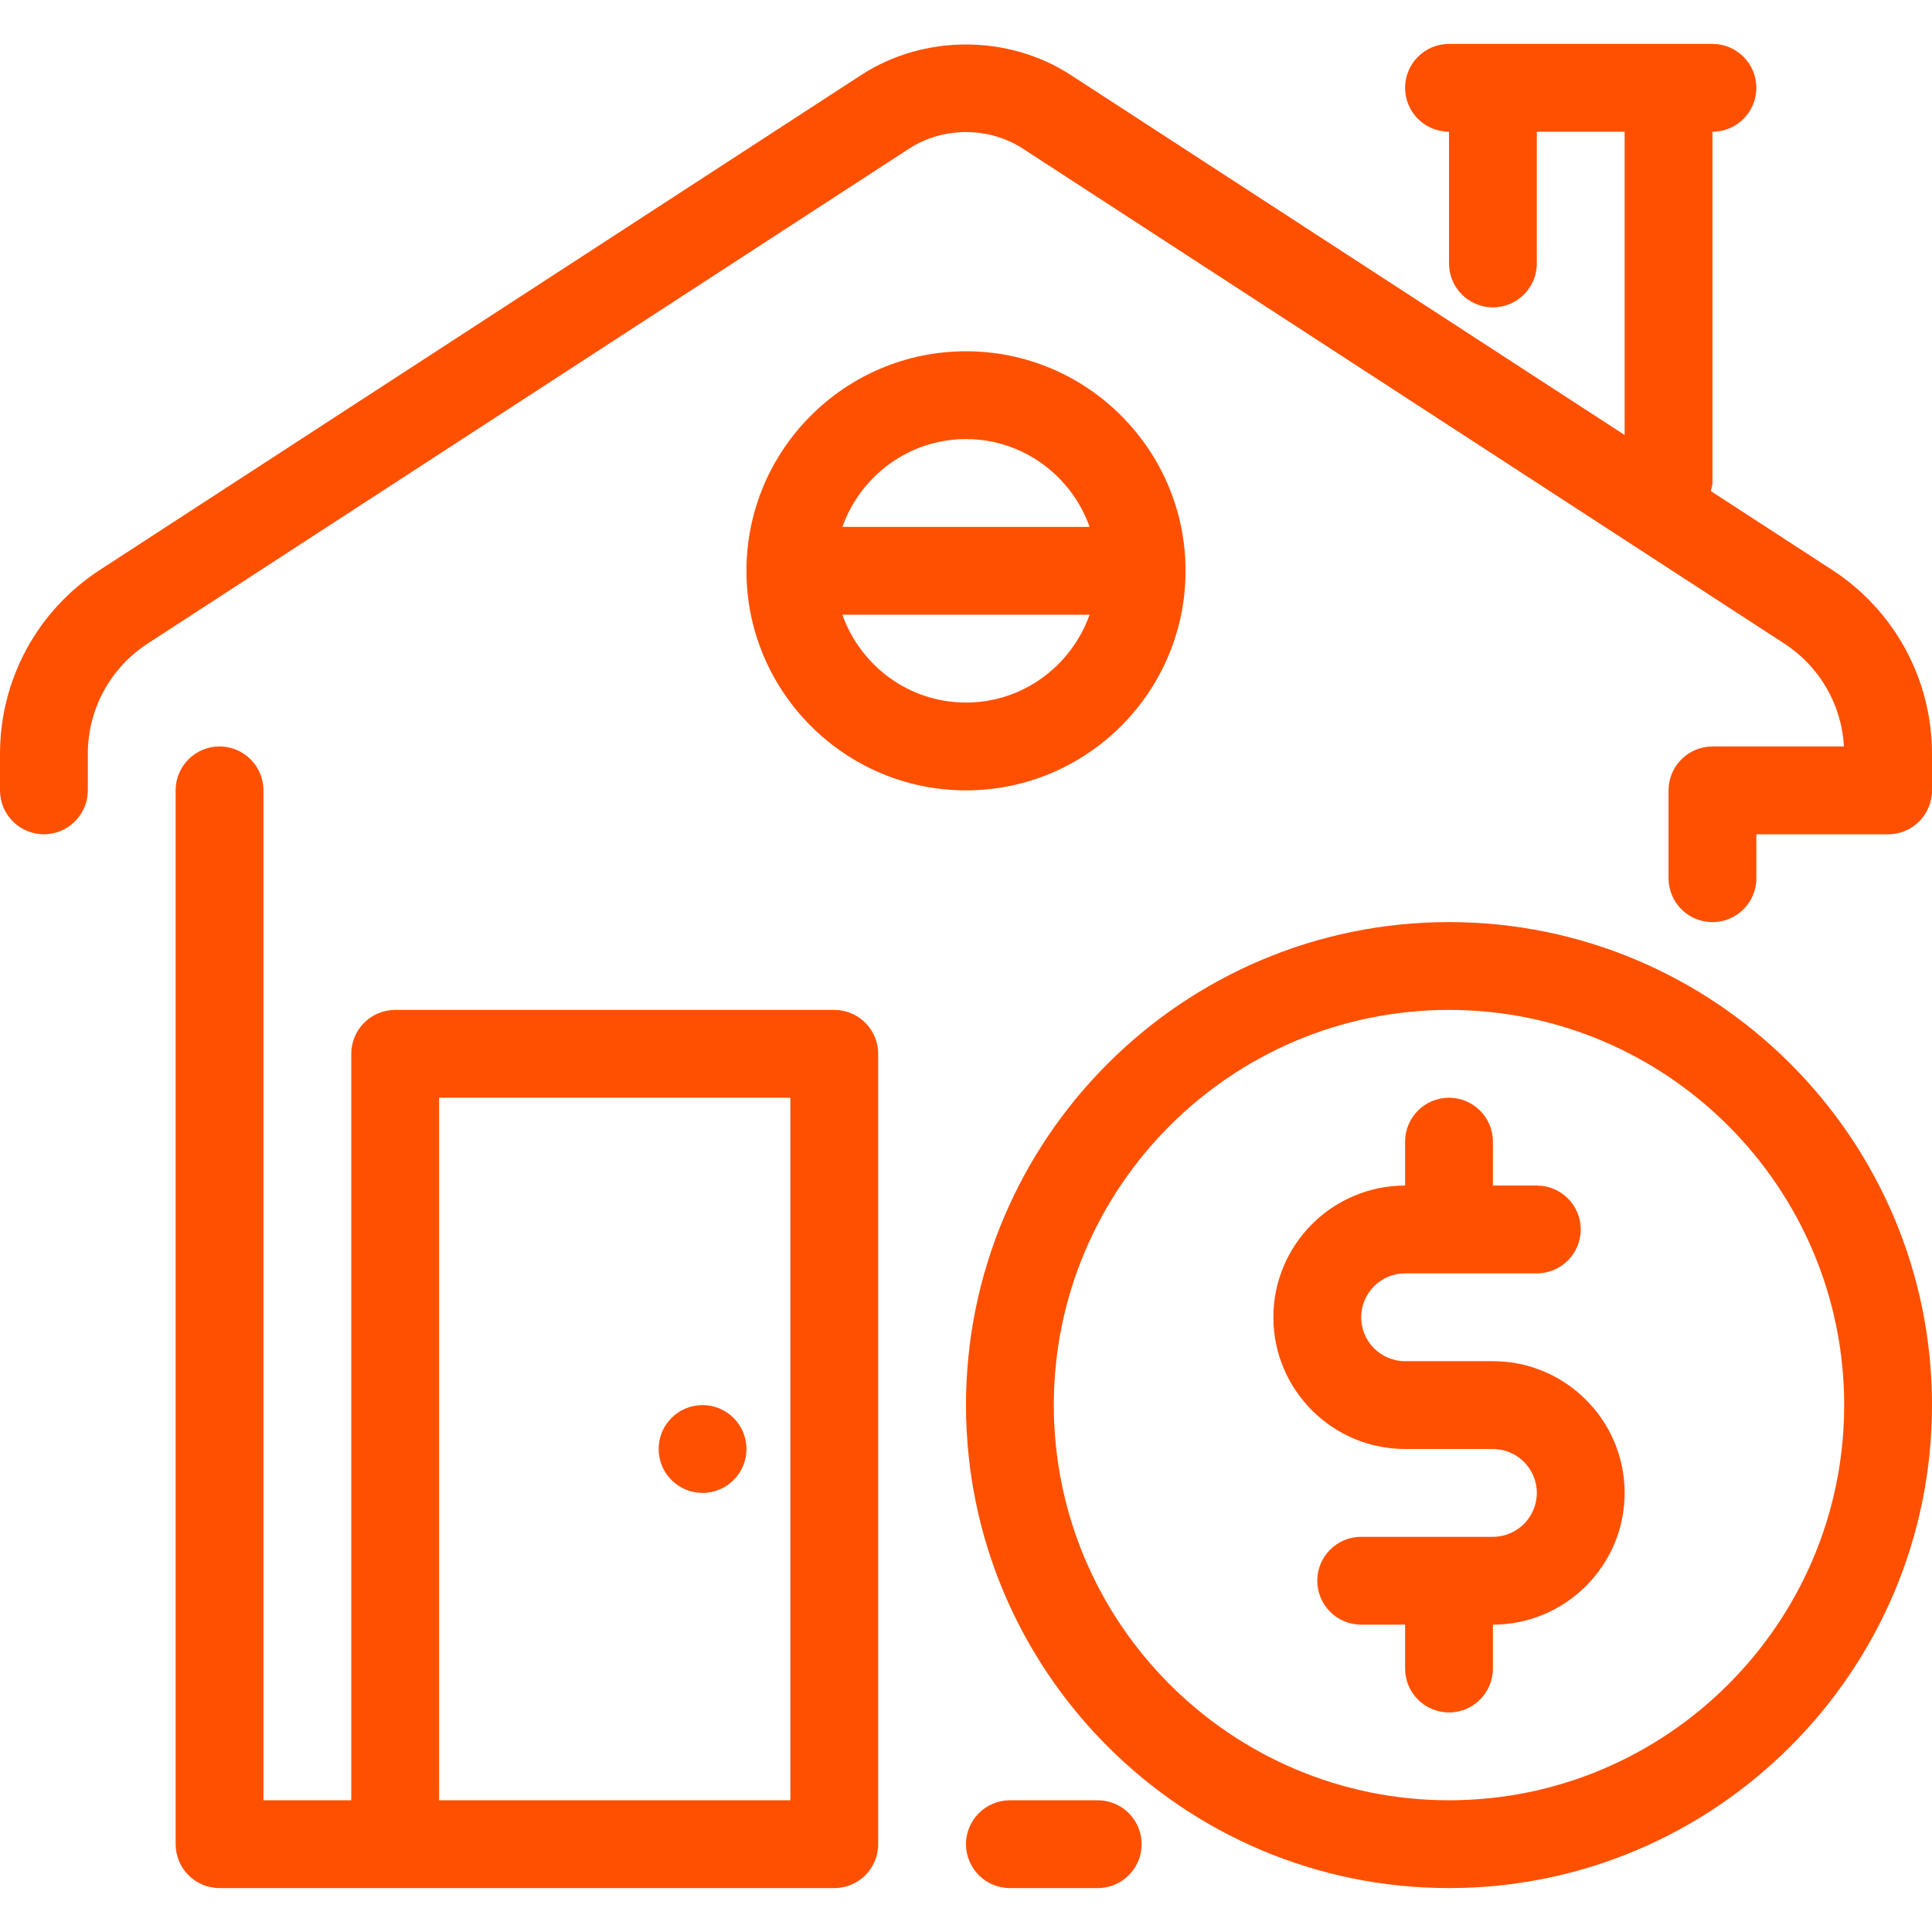
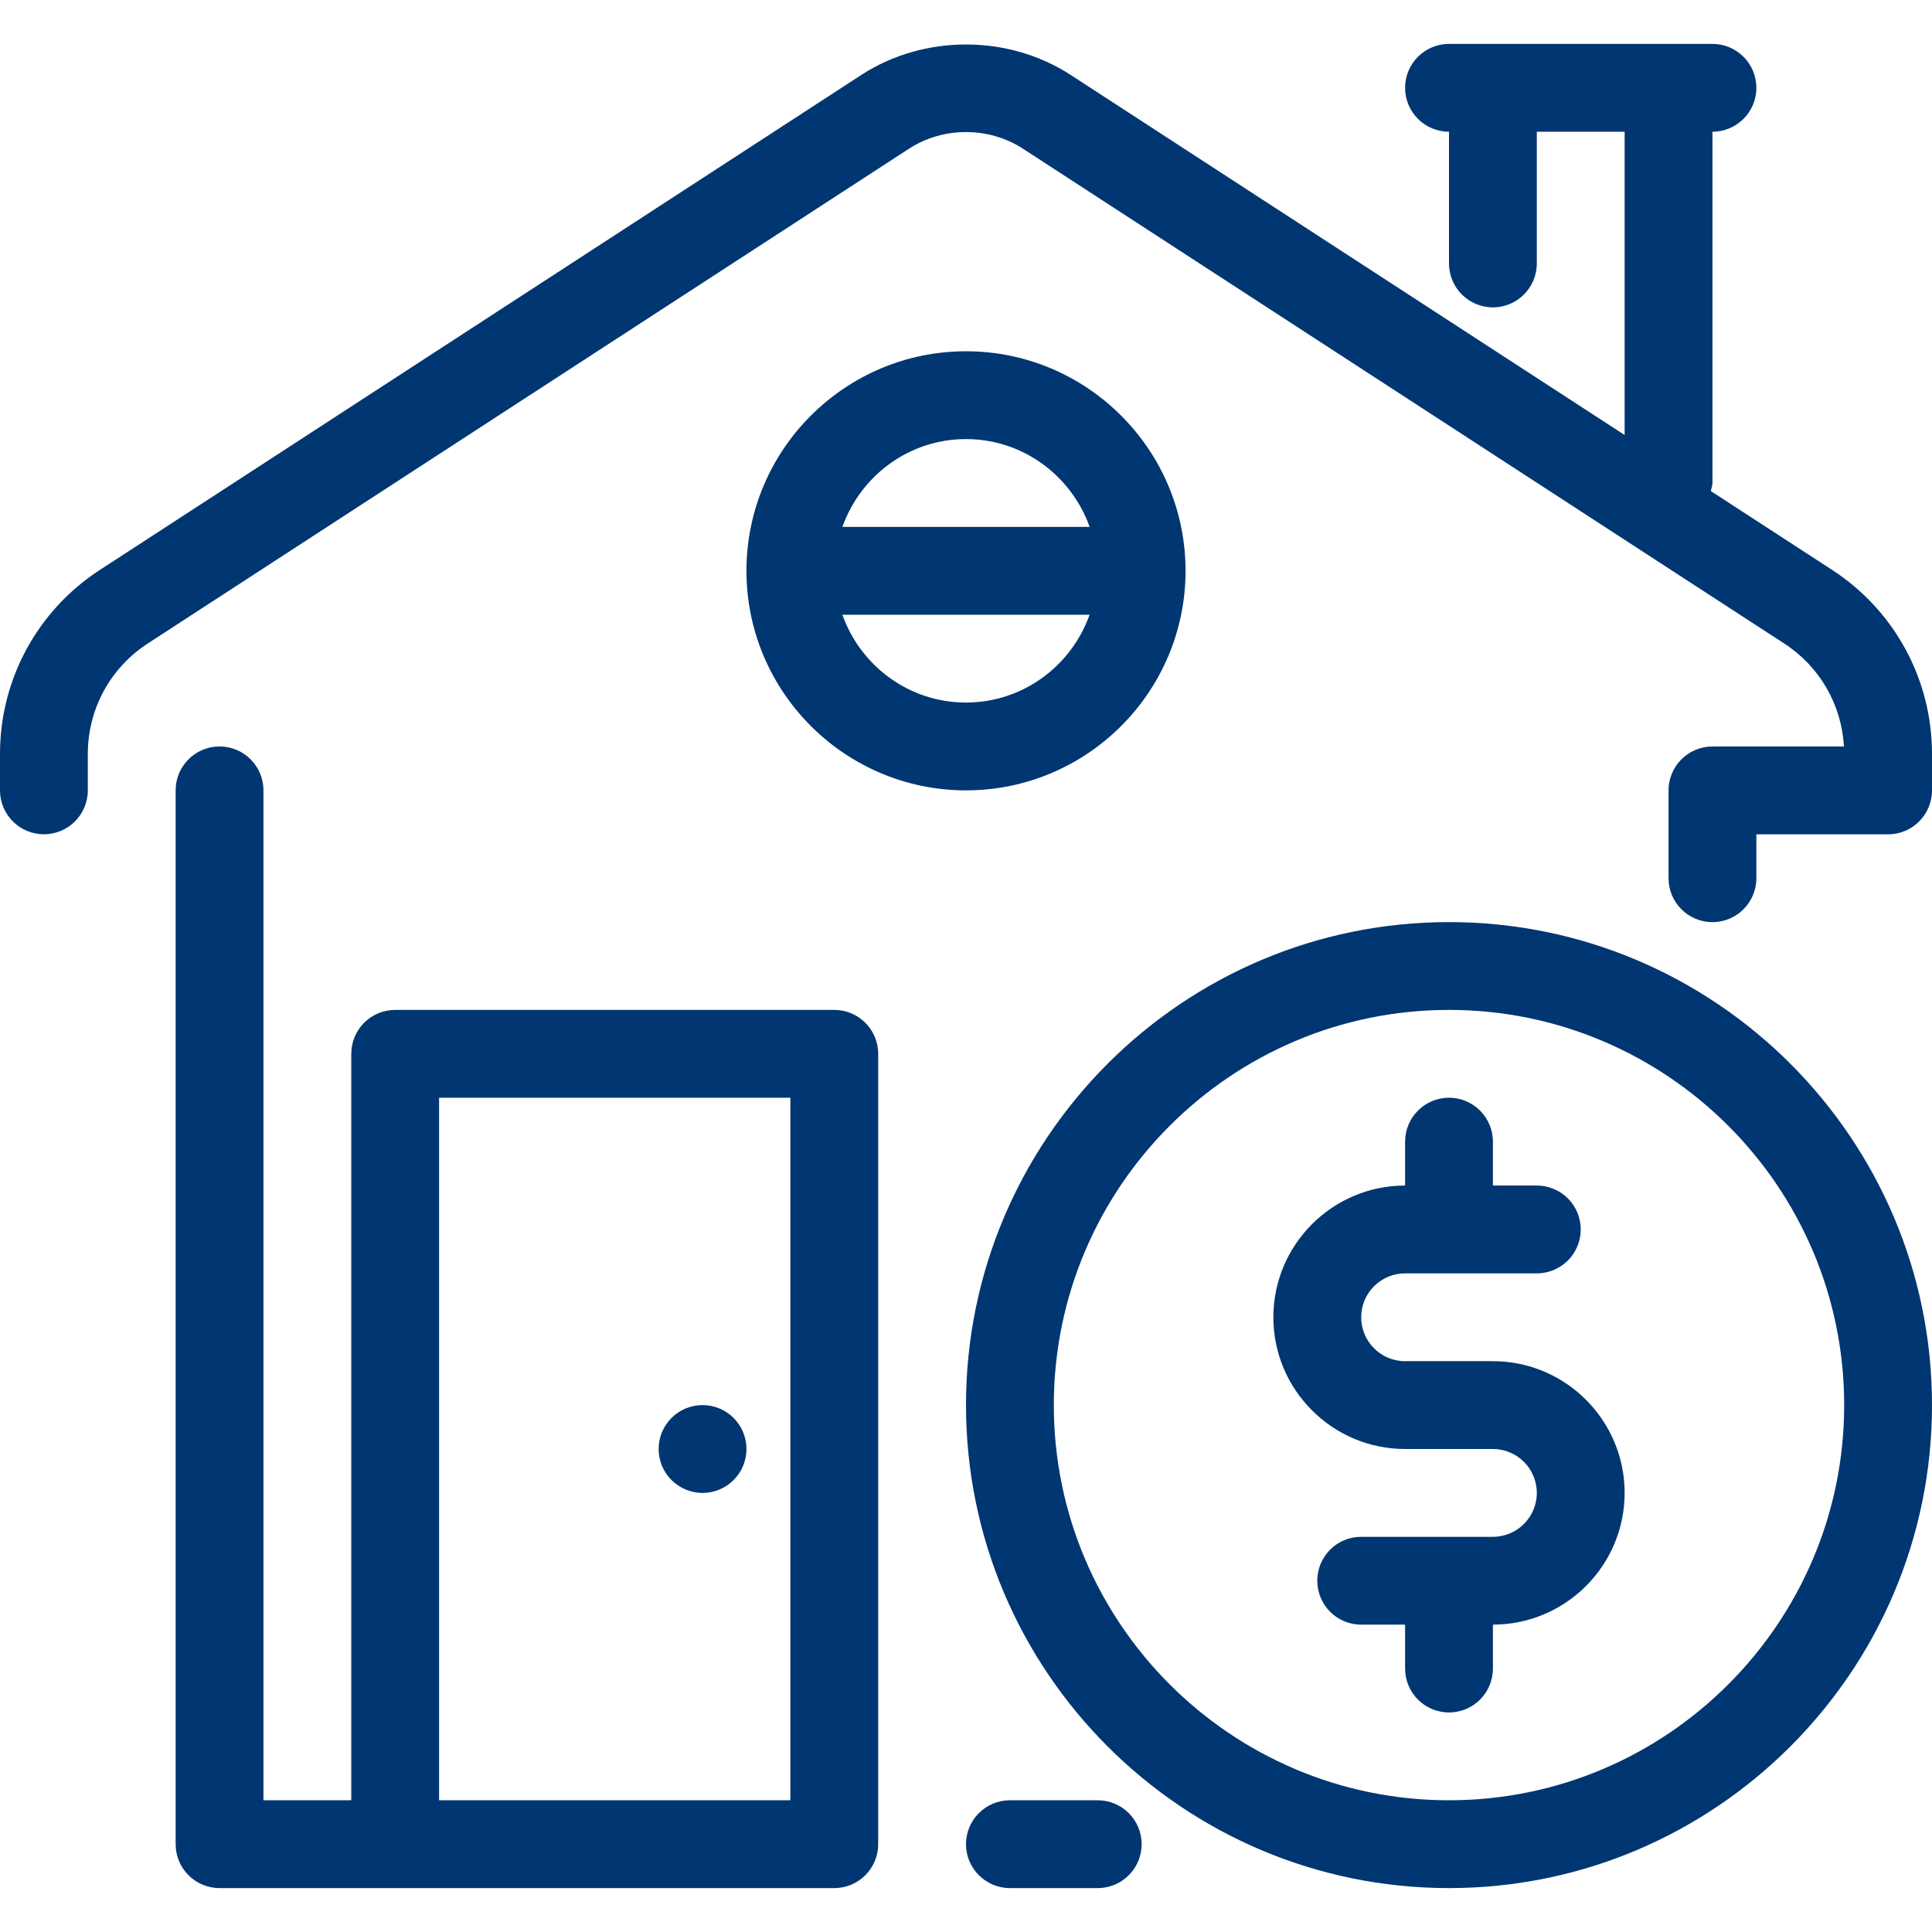
<svg xmlns="http://www.w3.org/2000/svg" version="1.1" id="Capa_1" x="0px" y="0px" width="512px" height="512px" viewBox="0 0 512 512" enable-background="new 0 0 512 512" xml:space="preserve">
  <g>
    <g>
-       <path fill="#ff5000" d="M290.909,477.091h-23.273c-6.423,0-11.636,5.213-11.636,11.636c0,6.424,5.213,11.637,11.636,11.637h23.273    c6.423,0,11.636-5.213,11.636-11.637C302.545,482.304,297.332,477.091,290.909,477.091z" />
+       <path fill="#003671" d="M290.909,477.091h-23.273c-6.423,0-11.636,5.213-11.636,11.636c0,6.424,5.213,11.637,11.636,11.637h23.273    c6.423,0,11.636-5.213,11.636-11.637C302.545,482.304,297.332,477.091,290.909,477.091z" />
    </g>
  </g>
  <g>
    <g>
-       <path fill="#ff5000" d="M221.091,267.636H104.727c-6.423,0-11.636,5.214-11.636,11.636V477.09H69.818V209.455    c0-6.423-5.213-11.636-11.636-11.636c-6.423,0-11.636,5.213-11.636,11.636v279.273c0,6.423,5.213,11.636,11.636,11.636h162.909    c6.423,0,11.636-5.213,11.636-11.636V279.273C232.727,272.85,227.514,267.636,221.091,267.636z M209.455,477.091h-93.091V290.909    h93.091V477.091z" />
+       <path fill="#003671" d="M221.091,267.636H104.727c-6.423,0-11.636,5.214-11.636,11.636V477.09H69.818V209.455    c0-6.423-5.213-11.636-11.636-11.636c-6.423,0-11.636,5.213-11.636,11.636v279.273c0,6.423,5.213,11.636,11.636,11.636h162.909    c6.423,0,11.636-5.213,11.636-11.636V279.273C232.727,272.85,227.514,267.636,221.091,267.636z M209.455,477.091h-93.091V290.909    h93.091V477.091z" />
    </g>
  </g>
  <g>
    <g>
-       <circle fill="#ff5000" cx="186.182" cy="384" r="11.636" />
+       <circle fill="#003671" cx="186.182" cy="384" r="11.636" />
    </g>
  </g>
  <g>
    <g>
-       <path fill="#ff5000" d="M256,93.091c-32.081,0-58.182,26.1-58.182,58.182c0,32.081,26.1,58.182,58.182,58.182    c32.081,0,58.182-26.1,58.182-58.182S288.081,93.091,256,93.091z M255.988,186.182c-15.151,0-27.939-9.763-32.756-23.273h65.524    C283.939,176.419,271.139,186.182,255.988,186.182z M223.244,139.636c4.806-13.51,17.606-23.273,32.756-23.273    c15.15,0,27.951,9.763,32.768,23.273H223.244z" />
+       <path fill="#003671" d="M256,93.091c-32.081,0-58.182,26.1-58.182,58.182c0,32.081,26.1,58.182,58.182,58.182    c32.081,0,58.182-26.1,58.182-58.182S288.081,93.091,256,93.091z M255.988,186.182c-15.151,0-27.939-9.763-32.756-23.273h65.524    C283.939,176.419,271.139,186.182,255.988,186.182z M223.244,139.636c4.806-13.51,17.606-23.273,32.756-23.273    c15.15,0,27.951,9.763,32.768,23.273H223.244z" />
    </g>
  </g>
  <g>
    <g>
-       <path fill="#ff5000" d="M485.527,151.028l-32.141-20.887c0.141-0.721,0.432-1.385,0.432-2.141V34.909    c6.423,0,11.636-5.213,11.636-11.636s-5.213-11.636-11.636-11.636h-11.637h-46.545H384c-6.423,0-11.636,5.213-11.636,11.636    S377.577,34.909,384,34.909v34.909c0,6.423,5.213,11.636,11.636,11.636s11.636-5.213,11.636-11.636V34.909h23.273v80.372    l-146.816-95.43c-16.559-10.752-38.889-10.752-55.458,0L26.473,151.028C9.903,161.804,0,180.038,0,199.808v9.647    c0,6.423,5.213,11.636,11.636,11.636c6.423,0,11.636-5.213,11.636-11.636v-9.647c0-11.869,5.935-22.807,15.884-29.277    L240.943,39.377c8.995-5.841,21.12-5.83,30.103,0l201.798,131.165c9.392,6.097,15.197,16.198,15.825,27.287h-34.851    c-6.424,0-11.637,5.213-11.637,11.636v23.273c0,6.423,5.213,11.636,11.637,11.636c6.423,0,11.636-5.213,11.636-11.636v-11.636    h34.909c6.423,0,11.636-5.213,11.636-11.636v-9.647C512,180.038,502.097,161.804,485.527,151.028z" />
+       <path fill="#003671" d="M485.527,151.028l-32.141-20.887c0.141-0.721,0.432-1.385,0.432-2.141V34.909    c6.423,0,11.636-5.213,11.636-11.636s-5.213-11.636-11.636-11.636h-11.637h-46.545H384c-6.423,0-11.636,5.213-11.636,11.636    S377.577,34.909,384,34.909v34.909c0,6.423,5.213,11.636,11.636,11.636s11.636-5.213,11.636-11.636V34.909h23.273v80.372    l-146.816-95.43c-16.559-10.752-38.889-10.752-55.458,0L26.473,151.028C9.903,161.804,0,180.038,0,199.808v9.647    c0,6.423,5.213,11.636,11.636,11.636c6.423,0,11.636-5.213,11.636-11.636v-9.647c0-11.869,5.935-22.807,15.884-29.277    L240.943,39.377c8.995-5.841,21.12-5.83,30.103,0l201.798,131.165c9.392,6.097,15.197,16.198,15.825,27.287h-34.851    c-6.424,0-11.637,5.213-11.637,11.636v23.273c0,6.423,5.213,11.636,11.637,11.636c6.423,0,11.636-5.213,11.636-11.636v-11.636    h34.909c6.423,0,11.636-5.213,11.636-11.636v-9.647C512,180.038,502.097,161.804,485.527,151.028z" />
    </g>
  </g>
  <g>
    <g>
-       <path fill="#ff5000" d="M384,244.364c-70.575,0-128,57.425-128,128s57.425,128,128,128s128-57.425,128-128    S454.575,244.364,384,244.364z M384,477.091c-57.74,0-104.727-46.988-104.727-104.727c0-57.739,46.986-104.729,104.727-104.729    s104.727,46.988,104.727,104.728C488.727,430.102,441.74,477.091,384,477.091z" />
+       <path fill="#003671" d="M384,244.364c-70.575,0-128,57.425-128,128s57.425,128,128,128s128-57.425,128-128    S454.575,244.364,384,244.364z M384,477.091c-57.74,0-104.727-46.988-104.727-104.727c0-57.739,46.986-104.729,104.727-104.729    s104.727,46.988,104.727,104.728C488.727,430.102,441.74,477.091,384,477.091z" />
    </g>
  </g>
  <g>
    <g>
-       <path fill="#ff5000" d="M395.636,360.727h-23.272c-6.412,0-11.637-5.213-11.637-11.636s5.226-11.636,11.637-11.636h34.908    c6.424,0,11.637-5.201,11.637-11.637c0-6.435-5.213-11.635-11.637-11.635h-11.636v-11.637c0-6.423-5.213-11.636-11.636-11.636    s-11.636,5.213-11.636,11.636v11.637c-19.247,0-34.909,15.662-34.909,34.908c0,19.247,15.663,34.909,34.909,34.909h23.272    c6.412,0,11.637,5.213,11.637,11.636s-5.226,11.637-11.637,11.637h-34.908c-6.424,0-11.637,5.2-11.637,11.636    c0,6.435,5.213,11.636,11.637,11.636h11.636v11.636c0,6.423,5.213,11.637,11.636,11.637s11.636-5.214,11.636-11.637v-11.636    c19.247,0,34.909-15.663,34.909-34.909C430.545,376.391,414.883,360.727,395.636,360.727z" />
+       <path fill="#003671" d="M395.636,360.727h-23.272c-6.412,0-11.637-5.213-11.637-11.636s5.226-11.636,11.637-11.636h34.908    c6.424,0,11.637-5.201,11.637-11.637c0-6.435-5.213-11.635-11.637-11.635h-11.636v-11.637c0-6.423-5.213-11.636-11.636-11.636    s-11.636,5.213-11.636,11.636v11.637c-19.247,0-34.909,15.662-34.909,34.908c0,19.247,15.663,34.909,34.909,34.909h23.272    c6.412,0,11.637,5.213,11.637,11.636s-5.226,11.637-11.637,11.637h-34.908c-6.424,0-11.637,5.2-11.637,11.636    c0,6.435,5.213,11.636,11.637,11.636h11.636v11.636c0,6.423,5.213,11.637,11.636,11.637s11.636-5.214,11.636-11.637v-11.636    c19.247,0,34.909-15.663,34.909-34.909C430.545,376.391,414.883,360.727,395.636,360.727z" />
    </g>
  </g>
</svg>
